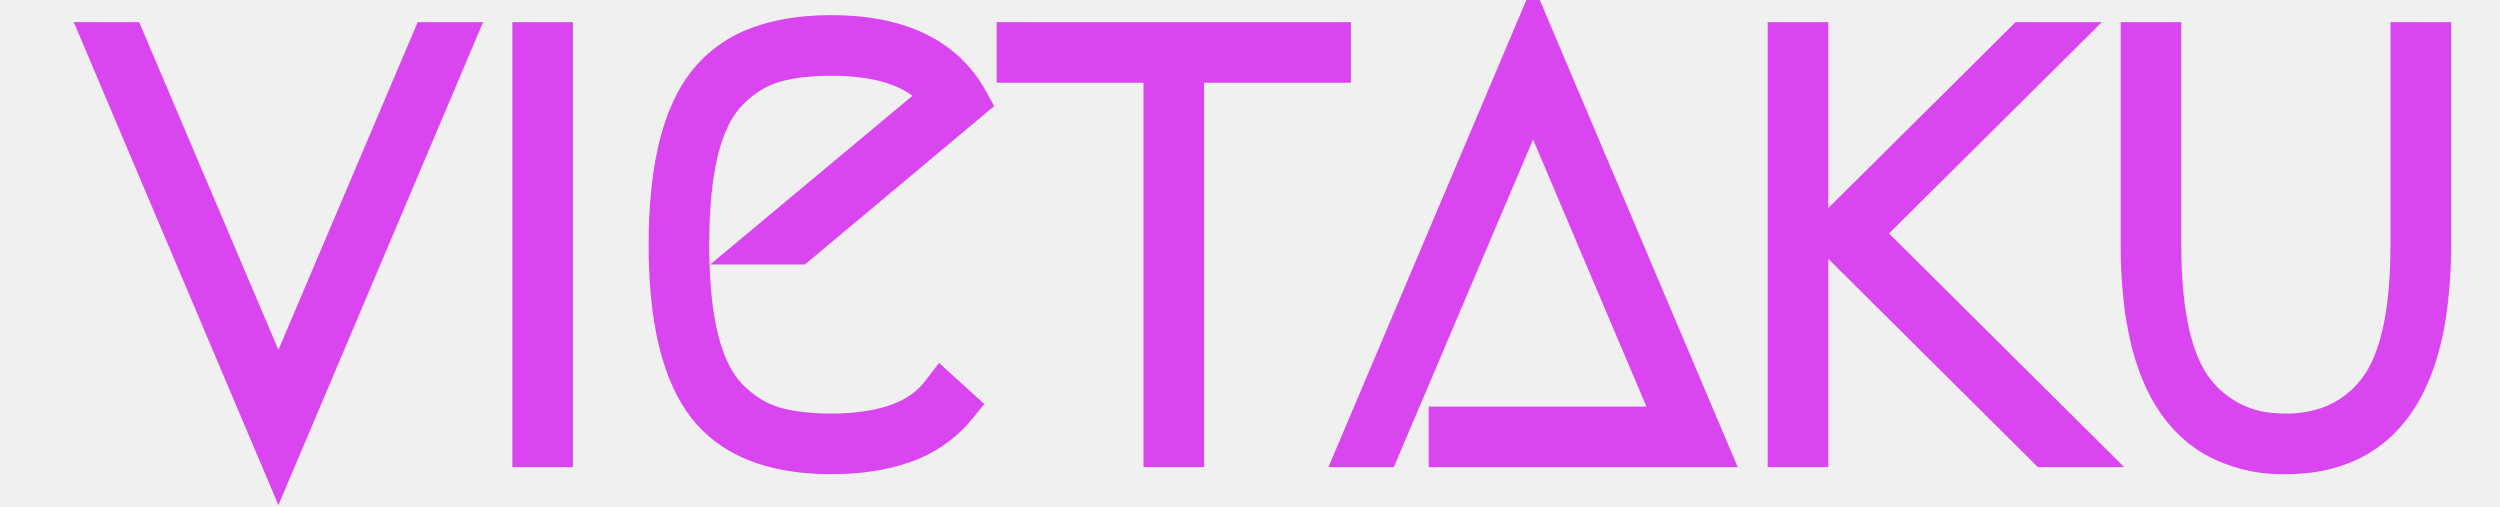
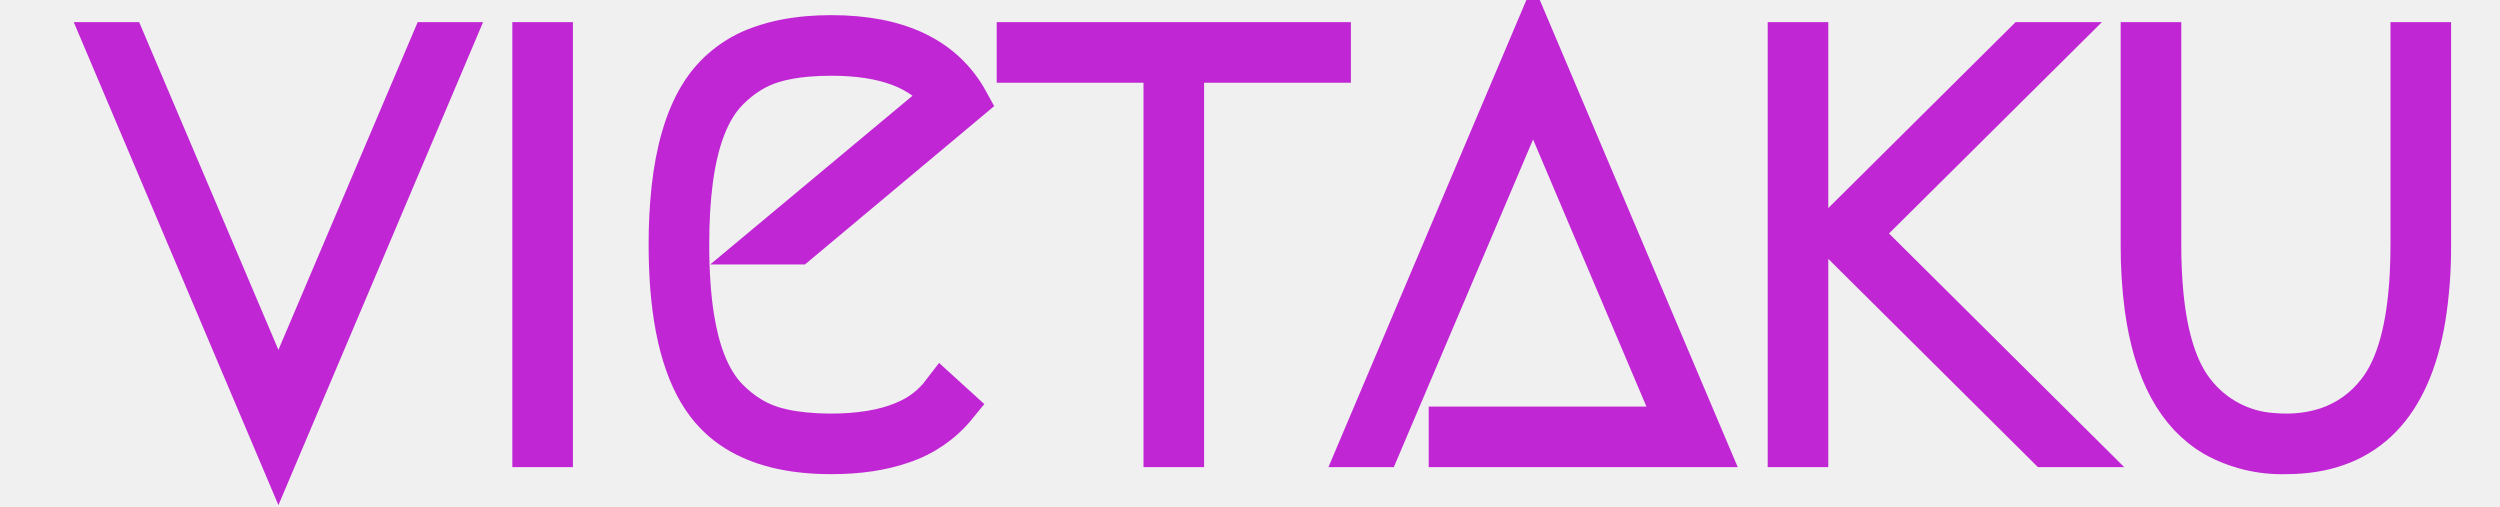
<svg xmlns="http://www.w3.org/2000/svg" width="666.004" height="135.019" viewBox="-10 -10 676.004 145.019">
-   <g id="svgGroup" stroke-linecap="round" fill-rule="nonzero" font-size="9pt" stroke="#d946ef" stroke-width="3mm" fill="#ffffff" style="stroke:#d946ef;stroke-width:3mm;fill:#ffffff">
+   <g id="svgGroup" stroke-linecap="round" fill-rule="nonzero" font-size="9pt" stroke="#d946ef" stroke-width="3mm" fill="#ffffff" style="stroke:#c026d3;stroke-width:3mm;fill:#ffffff">
    <path d="M 93.6 2.002 L 100 2.002 L 50 120.002 L 0 2.002 L 6.4 2.002 L 50 104.602 L 93.6 2.002 Z" id="0" />
    <path d="M 122.6 118.002 L 122.6 2.002 L 128.6 2.002 L 128.6 118.002 L 122.6 118.002 Z" id="1" />
    <path d="M 239.8 102.202 L 244.2 106.202 A 33.74 33.74 0 0 1 228.561 116.97 Q 219.919 120.002 208.2 120.002 Q 192.465 120.002 182.355 114.377 A 31.724 31.724 0 0 1 172.4 105.802 Q 162.569 92.876 161.687 65.533 A 171.599 171.599 0 0 1 161.6 60.002 A 146.663 146.663 0 0 1 162.407 44.022 Q 164.225 27.498 170.136 17.568 A 35.802 35.802 0 0 1 172.4 14.202 A 33.275 33.275 0 0 1 188.459 2.918 Q 194.21 0.925 201.323 0.294 A 77.923 77.923 0 0 1 208.2 0.002 Q 237.2 0.002 247.6 19.002 L 198.6 60.002 L 189.2 60.002 L 239.8 17.802 Q 231 6.002 208.2 6.002 A 79.275 79.275 0 0 0 201.15 6.298 Q 195.65 6.79 191.4 8.102 Q 184.6 10.202 178.9 15.902 A 26.796 26.796 0 0 0 174.468 21.885 Q 172.832 24.829 171.591 28.482 A 55.239 55.239 0 0 0 170.4 32.502 A 77.758 77.758 0 0 0 168.694 41.479 Q 167.6 49.627 167.6 60.002 A 162.73 162.73 0 0 0 167.962 71.197 Q 168.324 76.441 169.05 80.945 A 73.292 73.292 0 0 0 170.4 87.502 Q 172.454 95.496 176.067 100.694 A 24.927 24.927 0 0 0 178.9 104.102 A 33.431 33.431 0 0 0 185.267 109.143 A 27.665 27.665 0 0 0 191.4 111.902 A 42.402 42.402 0 0 0 197.453 113.262 Q 200.459 113.725 203.906 113.898 A 85.478 85.478 0 0 0 208.2 114.002 A 68.832 68.832 0 0 0 219.325 113.17 Q 225.017 112.235 229.464 110.249 A 25.6 25.6 0 0 0 239.8 102.202 Z" id="2" />
    <path d="M 261.2 2.002 L 351.2 2.002 L 351.2 8.002 L 309.2 8.002 L 309.2 118.002 L 303.2 118.002 L 303.2 8.002 L 261.2 8.002 L 261.2 2.002 Z" id="3" />
    <path d="M 384.8 118.002 L 384.8 112.002 L 450 112.002 L 409 15.402 L 365.4 118.002 L 359 118.002 L 409 0.002 L 459 118.002 L 384.8 118.002 Z" id="4" />
    <path d="M 564.4 118.002 L 555.8 118.002 L 494.2 56.802 L 549.4 2.002 L 558 2.002 L 502.8 56.802 L 564.4 118.002 Z M 487.8 118.002 L 481.8 118.002 L 481.8 2.002 L 487.8 2.002 L 487.8 118.002 Z" id="5" />
    <path d="M 582.8 2.002 L 588.8 2.002 L 588.8 60.002 A 148.595 148.595 0 0 0 589.394 73.796 Q 591.175 92.827 598.3 101.902 A 30.682 30.682 0 0 0 620.792 113.852 A 42.494 42.494 0 0 0 624.4 114.002 A 36.547 36.547 0 0 0 636.285 112.156 A 30.258 30.258 0 0 0 650.5 101.902 Q 658.562 91.634 659.782 68.617 A 162.961 162.961 0 0 0 660 60.002 L 660 2.002 L 666 2.002 L 666 60.002 A 128.124 128.124 0 0 1 664.413 81.151 Q 658.098 118.679 626.649 119.957 A 55.383 55.383 0 0 1 624.4 120.002 A 39.988 39.988 0 0 1 603.826 114.989 Q 587.687 105.524 583.936 78.193 A 134.315 134.315 0 0 1 582.8 60.002 L 582.8 2.002 Z" id="6" />
  </g>
</svg>
